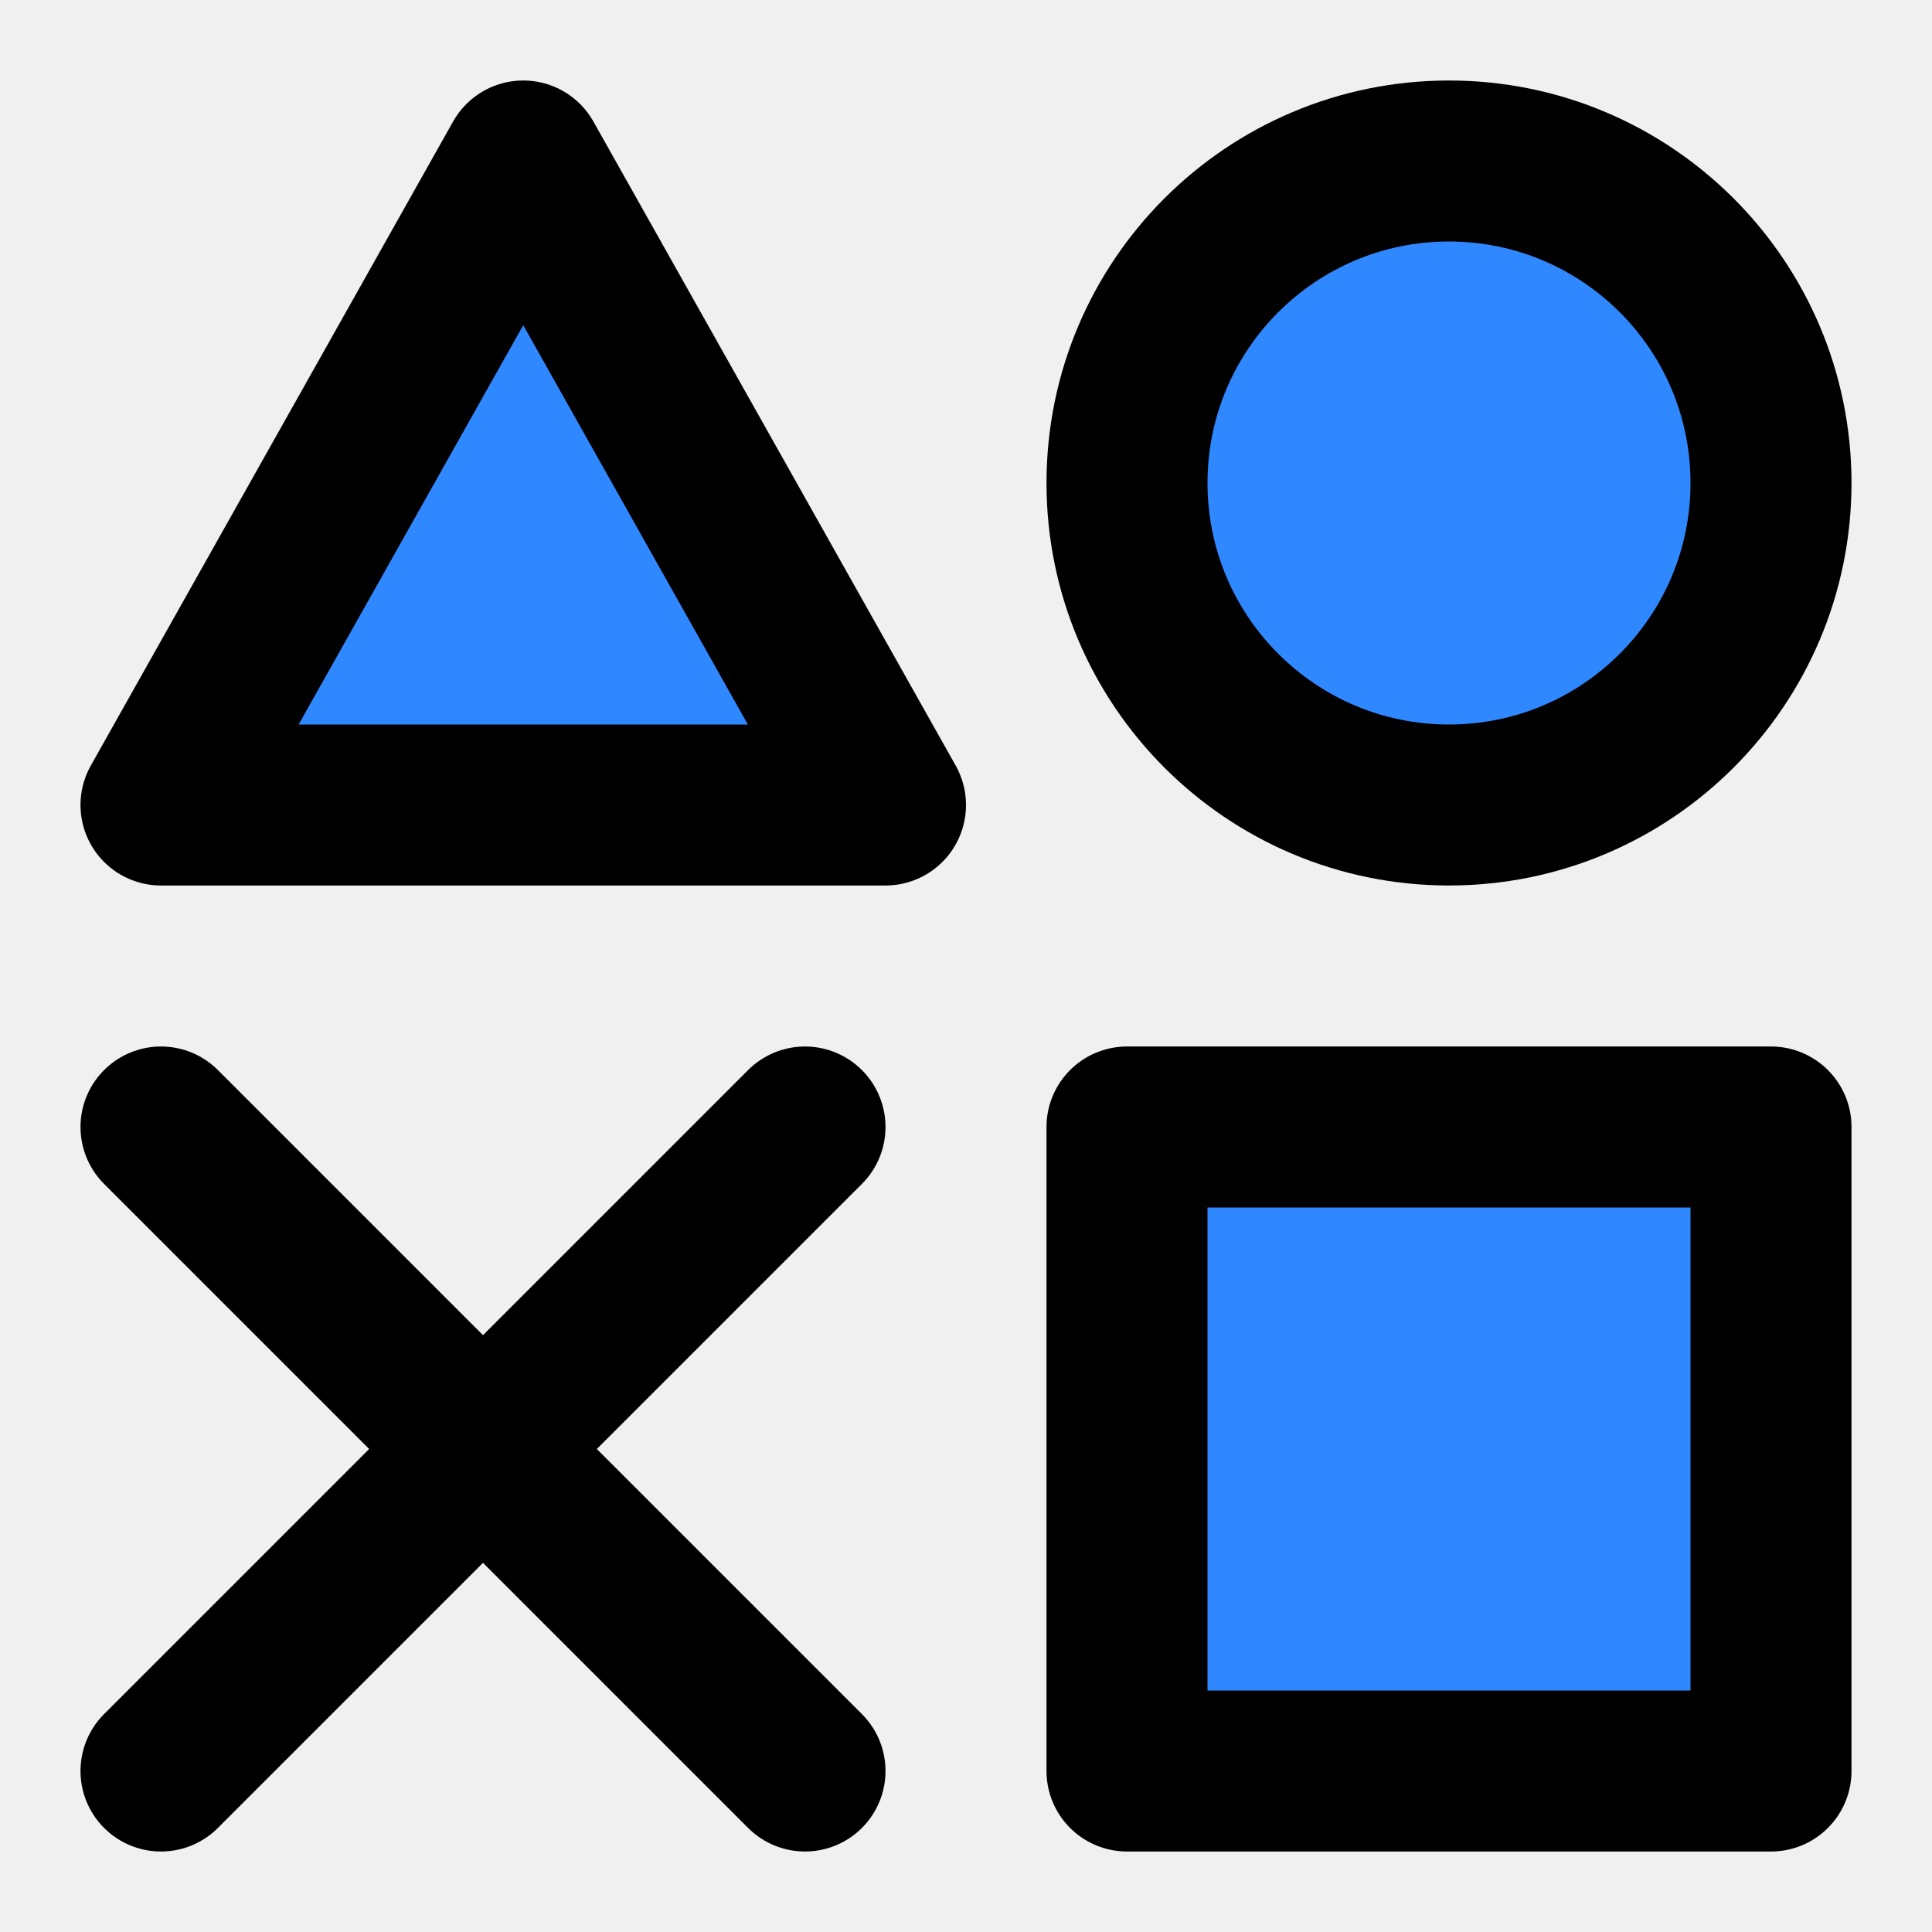
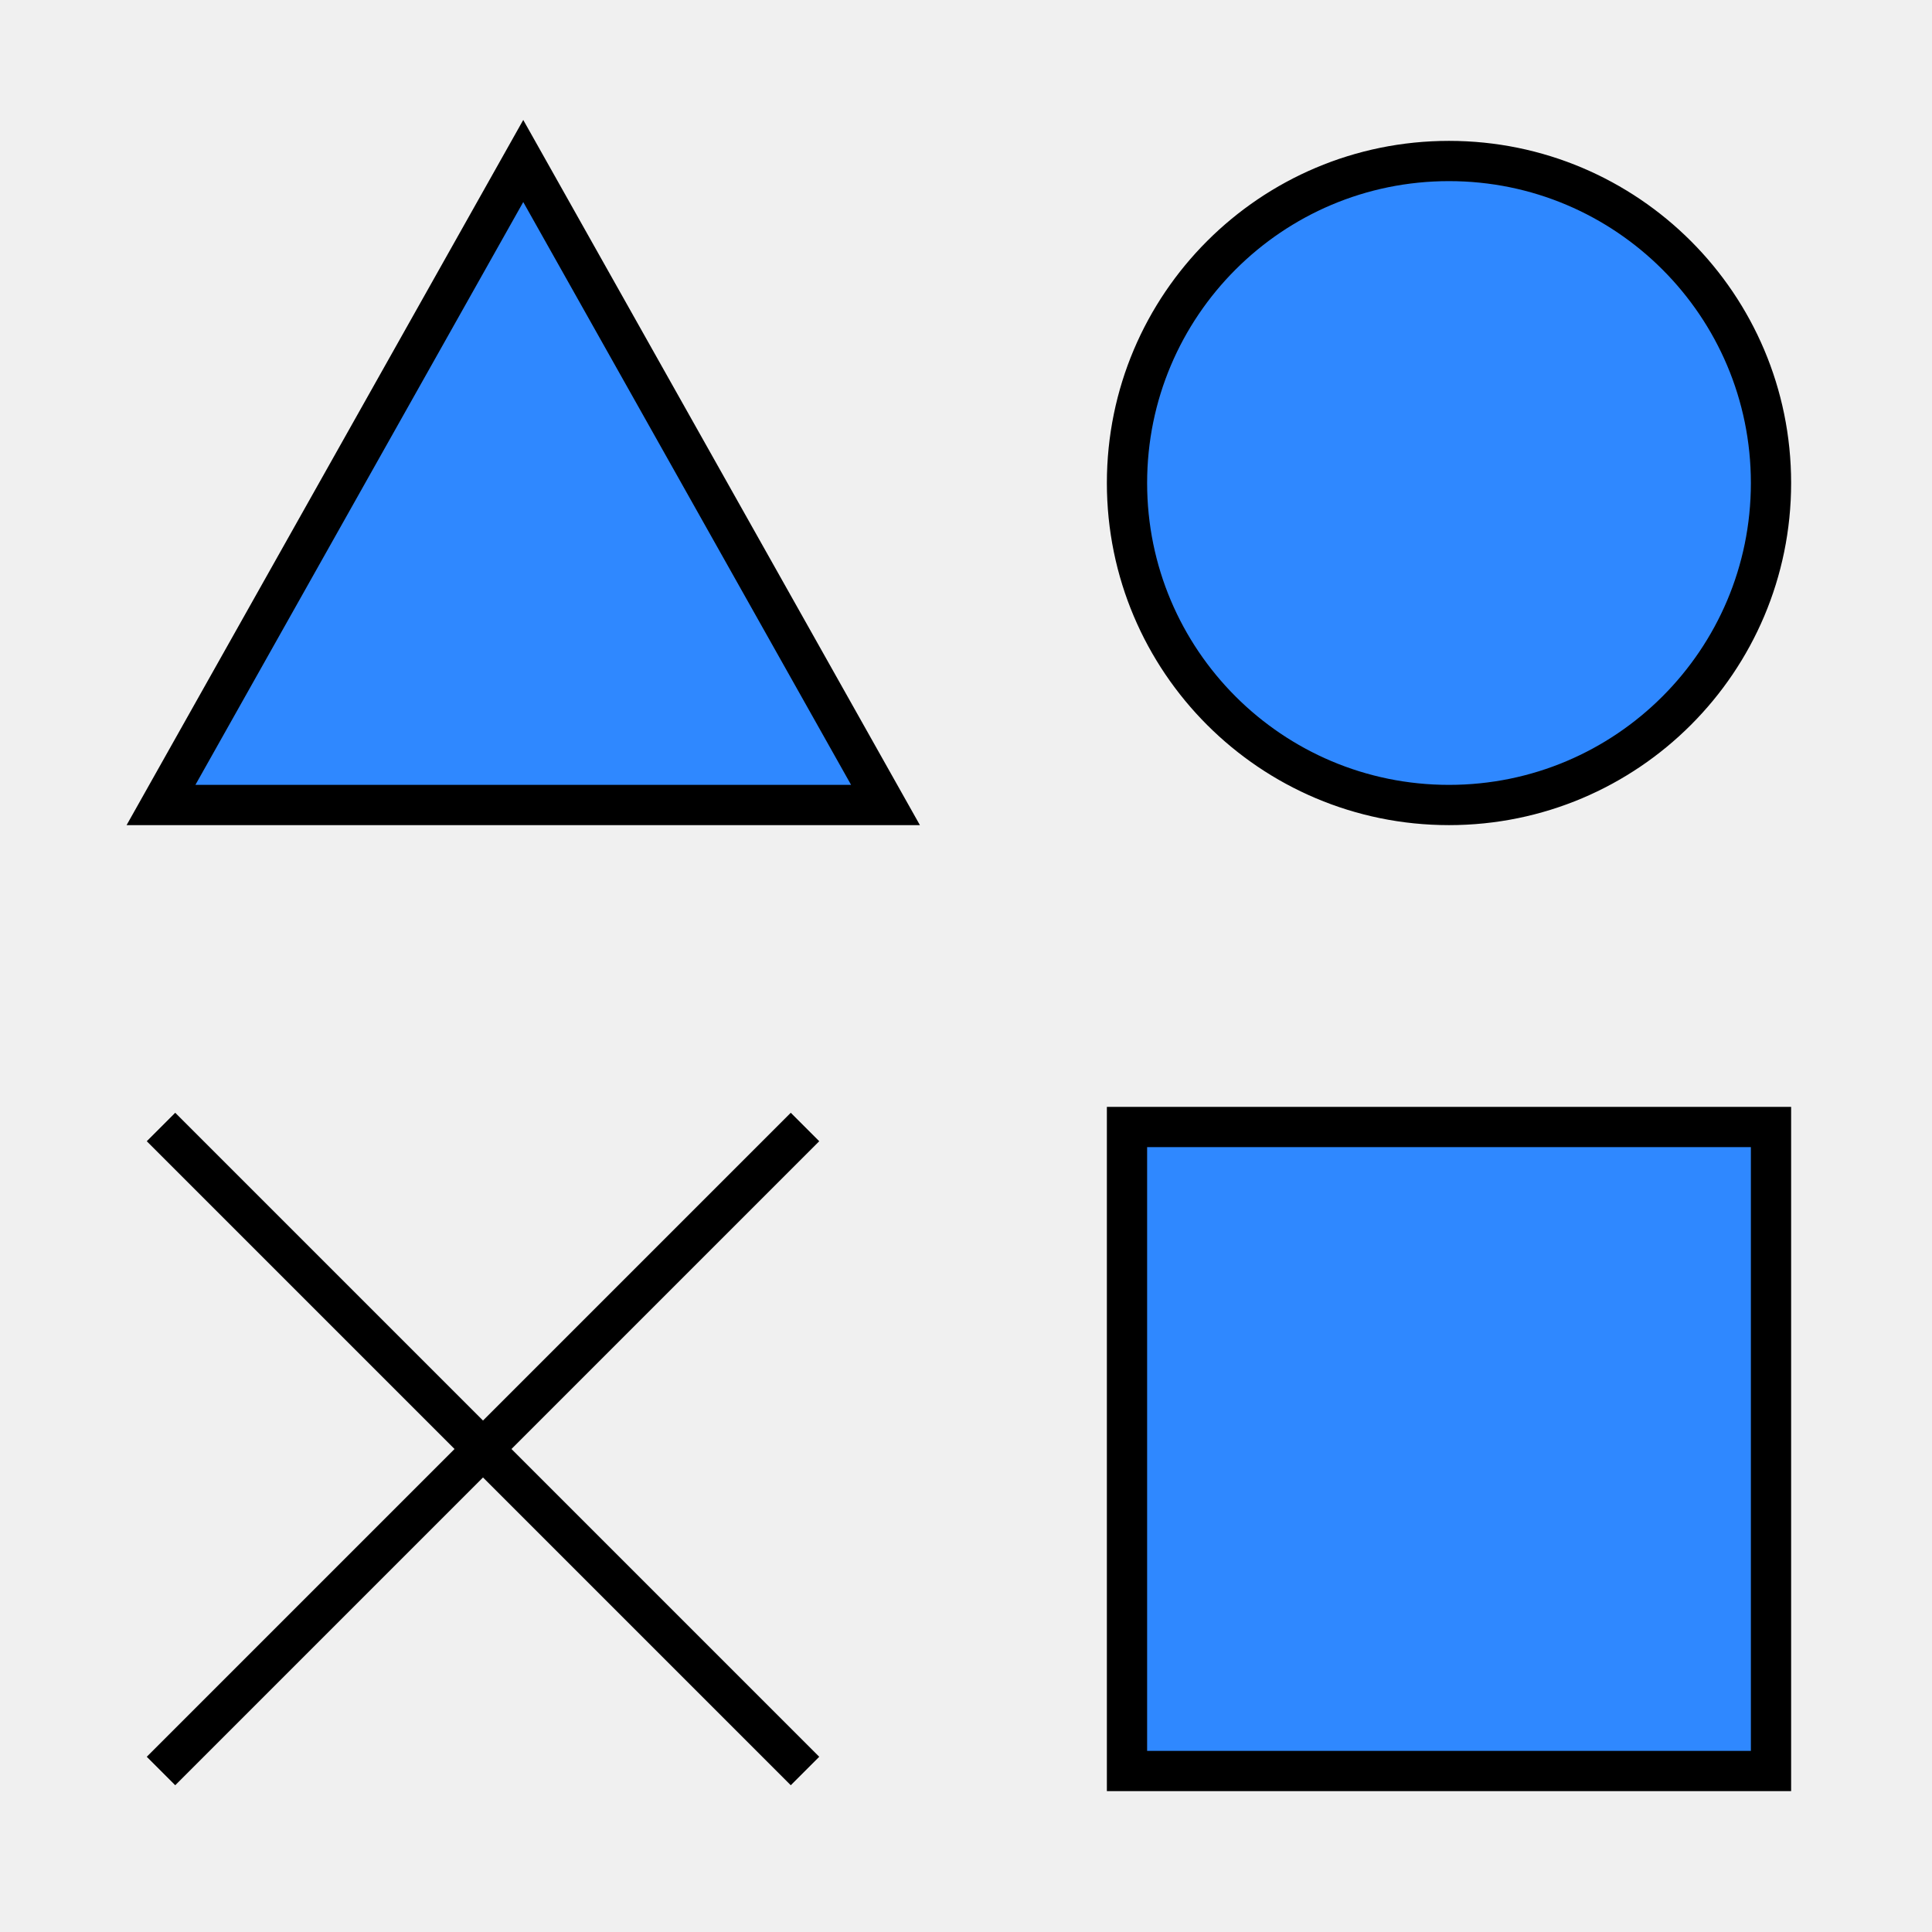
<svg xmlns="http://www.w3.org/2000/svg" width="800px" height="800px" viewBox="0 0 48 48" fill="none">
  <rect width="48" height="48" fill="white" fill-opacity="0.01" />
-   <rect x="28" y="28" width="16" height="16" fill="#2F88FF" stroke="#000000" stroke-width="4" stroke-linejoin="round" />
-   <path d="M13 4L22 20H4L13 4Z" fill="#2F88FF" stroke="#000000" stroke-width="4" stroke-linejoin="round" />
-   <path d="M36 20C40.418 20 44 16.418 44 12C44 7.582 40.418 4 36 4C31.582 4 28 7.582 28 12C28 16.418 31.582 20 36 20Z" fill="#2F88FF" stroke="#000000" stroke-width="4" stroke-linejoin="round" />
-   <path d="M4 28L20 44" stroke="#000000" stroke-width="4" stroke-linecap="round" stroke-linejoin="round" />
-   <path d="M20 28L4 44" stroke="#000000" stroke-width="4" stroke-linecap="round" stroke-linejoin="round" />
+   <rect x="28" y="28" width="16" height="16" fill="#2F88FF" stroke="#000000" strokeWidth="4" strokeLinejoin="round" />
+   <path d="M13 4L22 20H4L13 4Z" fill="#2F88FF" stroke="#000000" strokeWidth="4" strokeLinejoin="round" />
+   <path d="M36 20C40.418 20 44 16.418 44 12C44 7.582 40.418 4 36 4C31.582 4 28 7.582 28 12C28 16.418 31.582 20 36 20Z" fill="#2F88FF" stroke="#000000" strokeWidth="4" strokeLinejoin="round" />
+   <path d="M4 28L20 44" stroke="#000000" strokeWidth="4" strokeLinecap="round" strokeLinejoin="round" />
+   <path d="M20 28L4 44" stroke="#000000" strokeWidth="4" strokeLinecap="round" strokeLinejoin="round" />
</svg>
